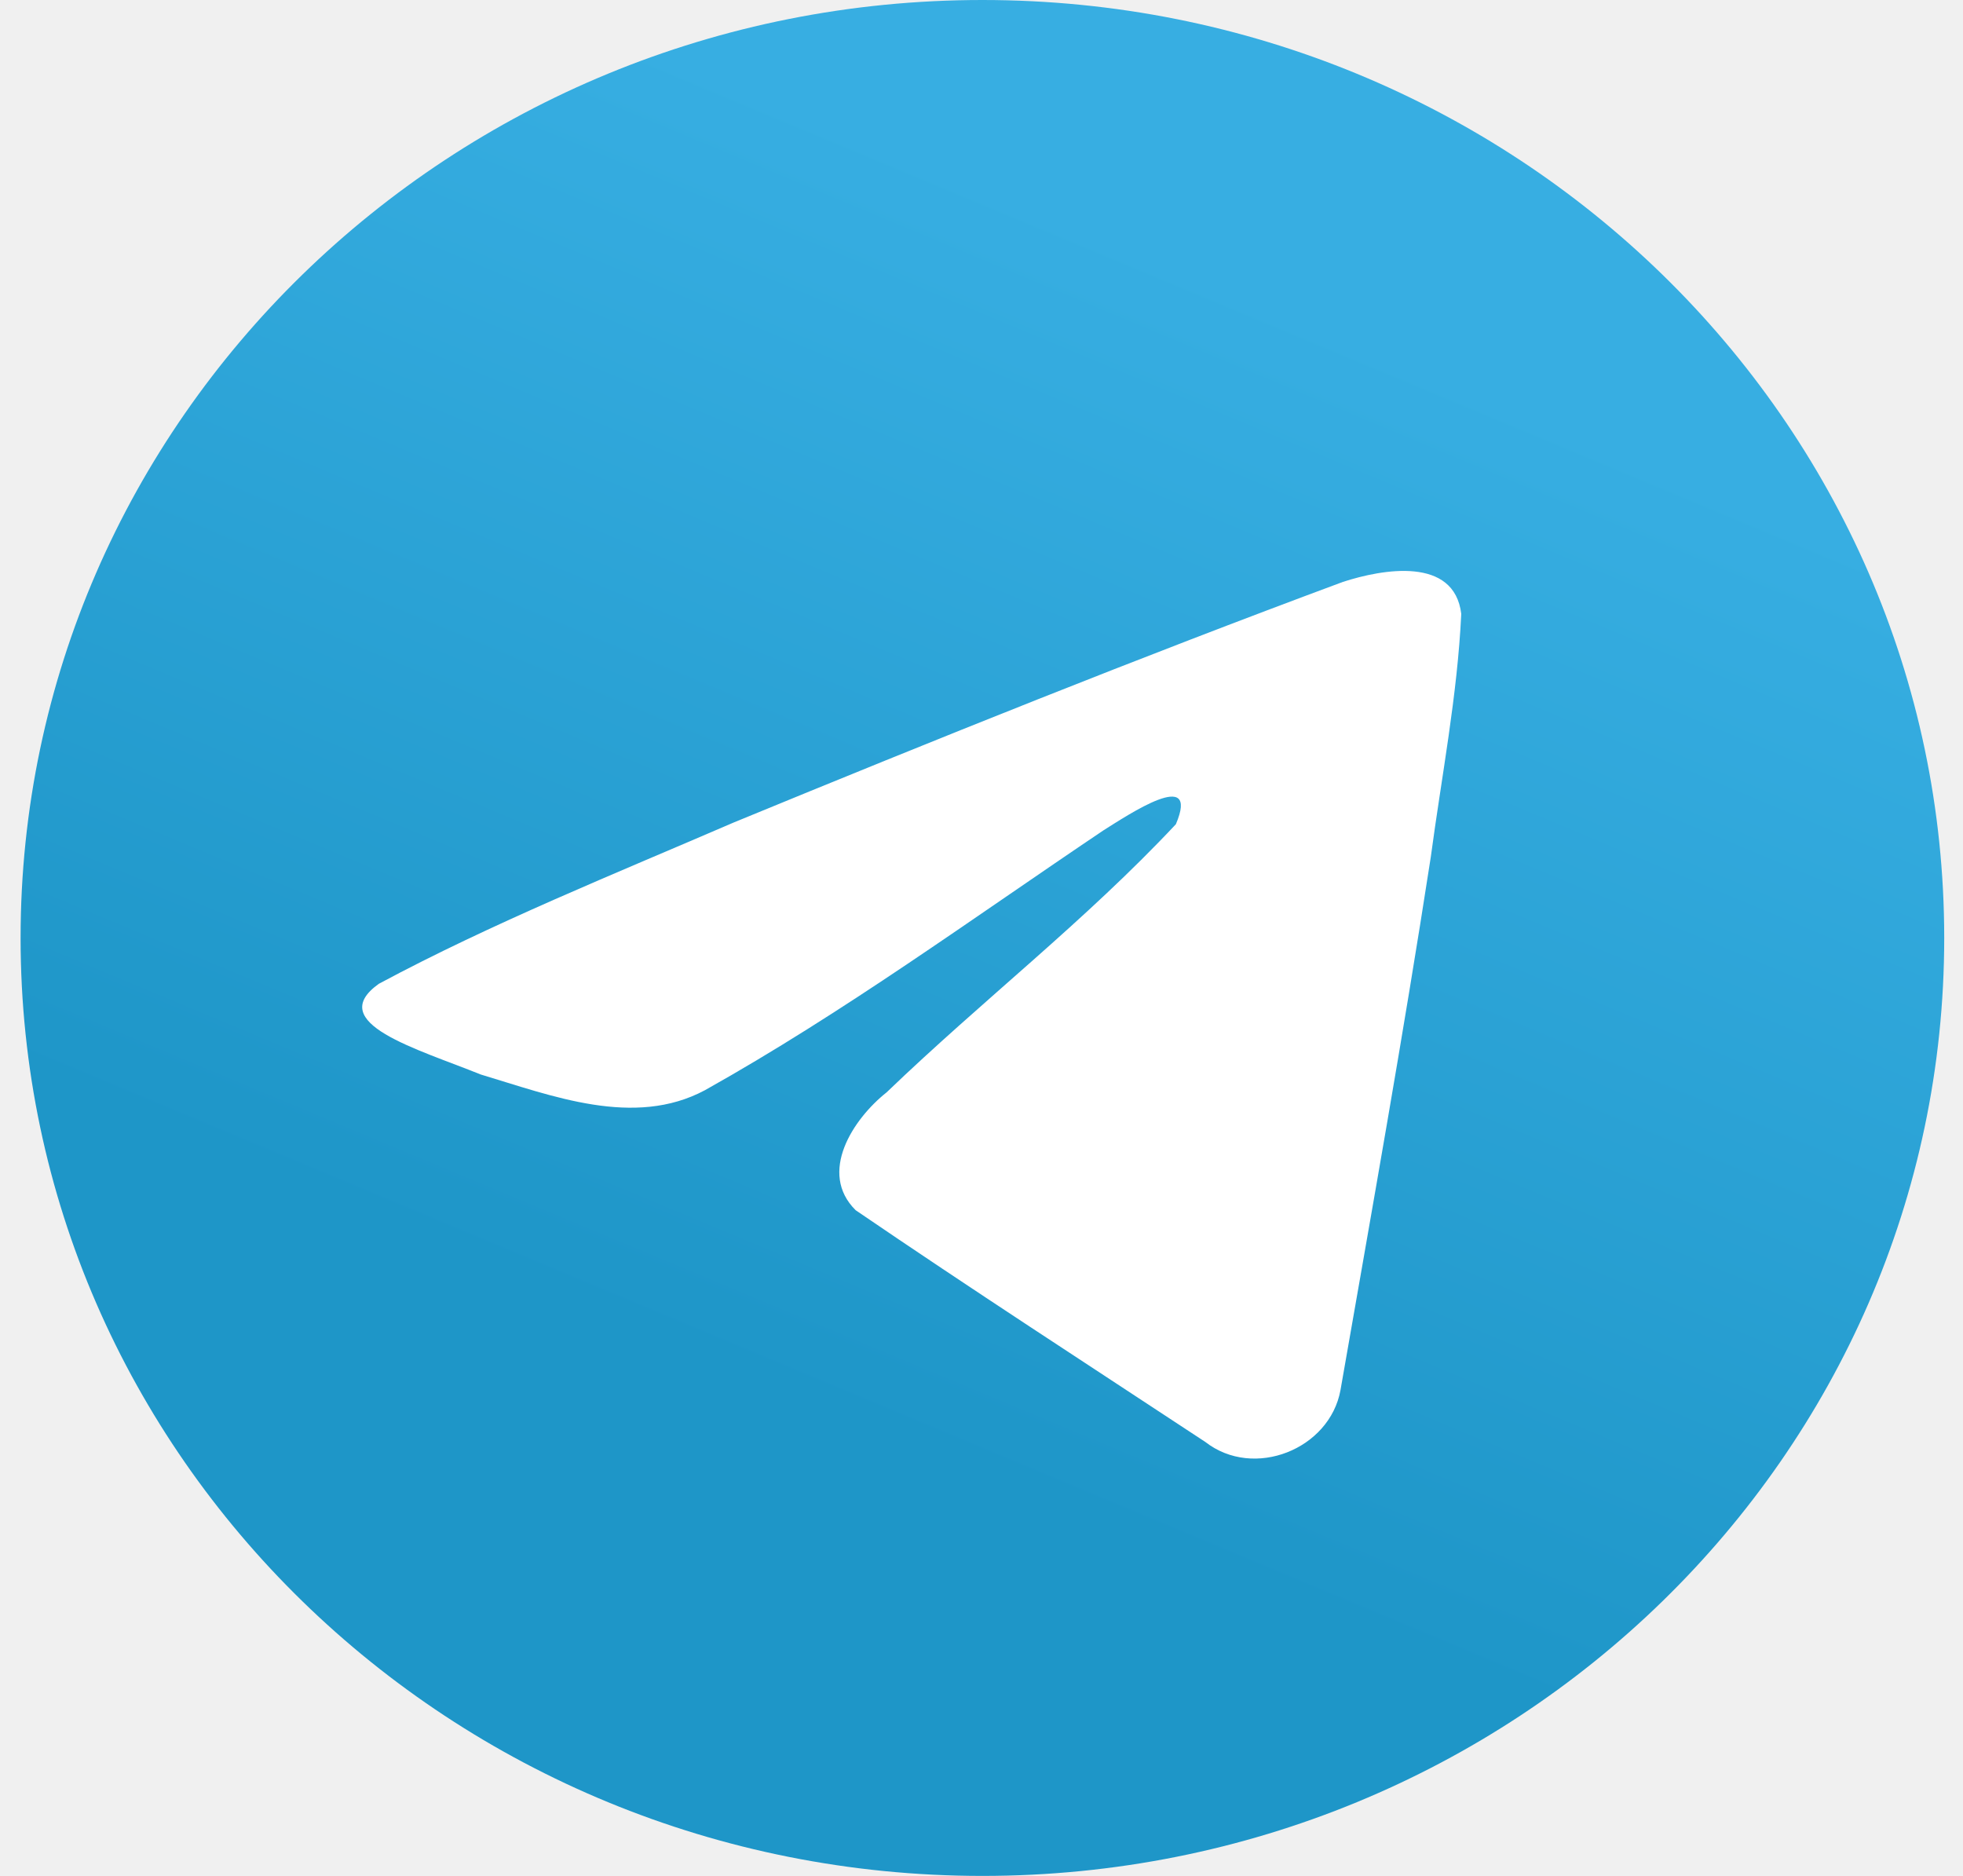
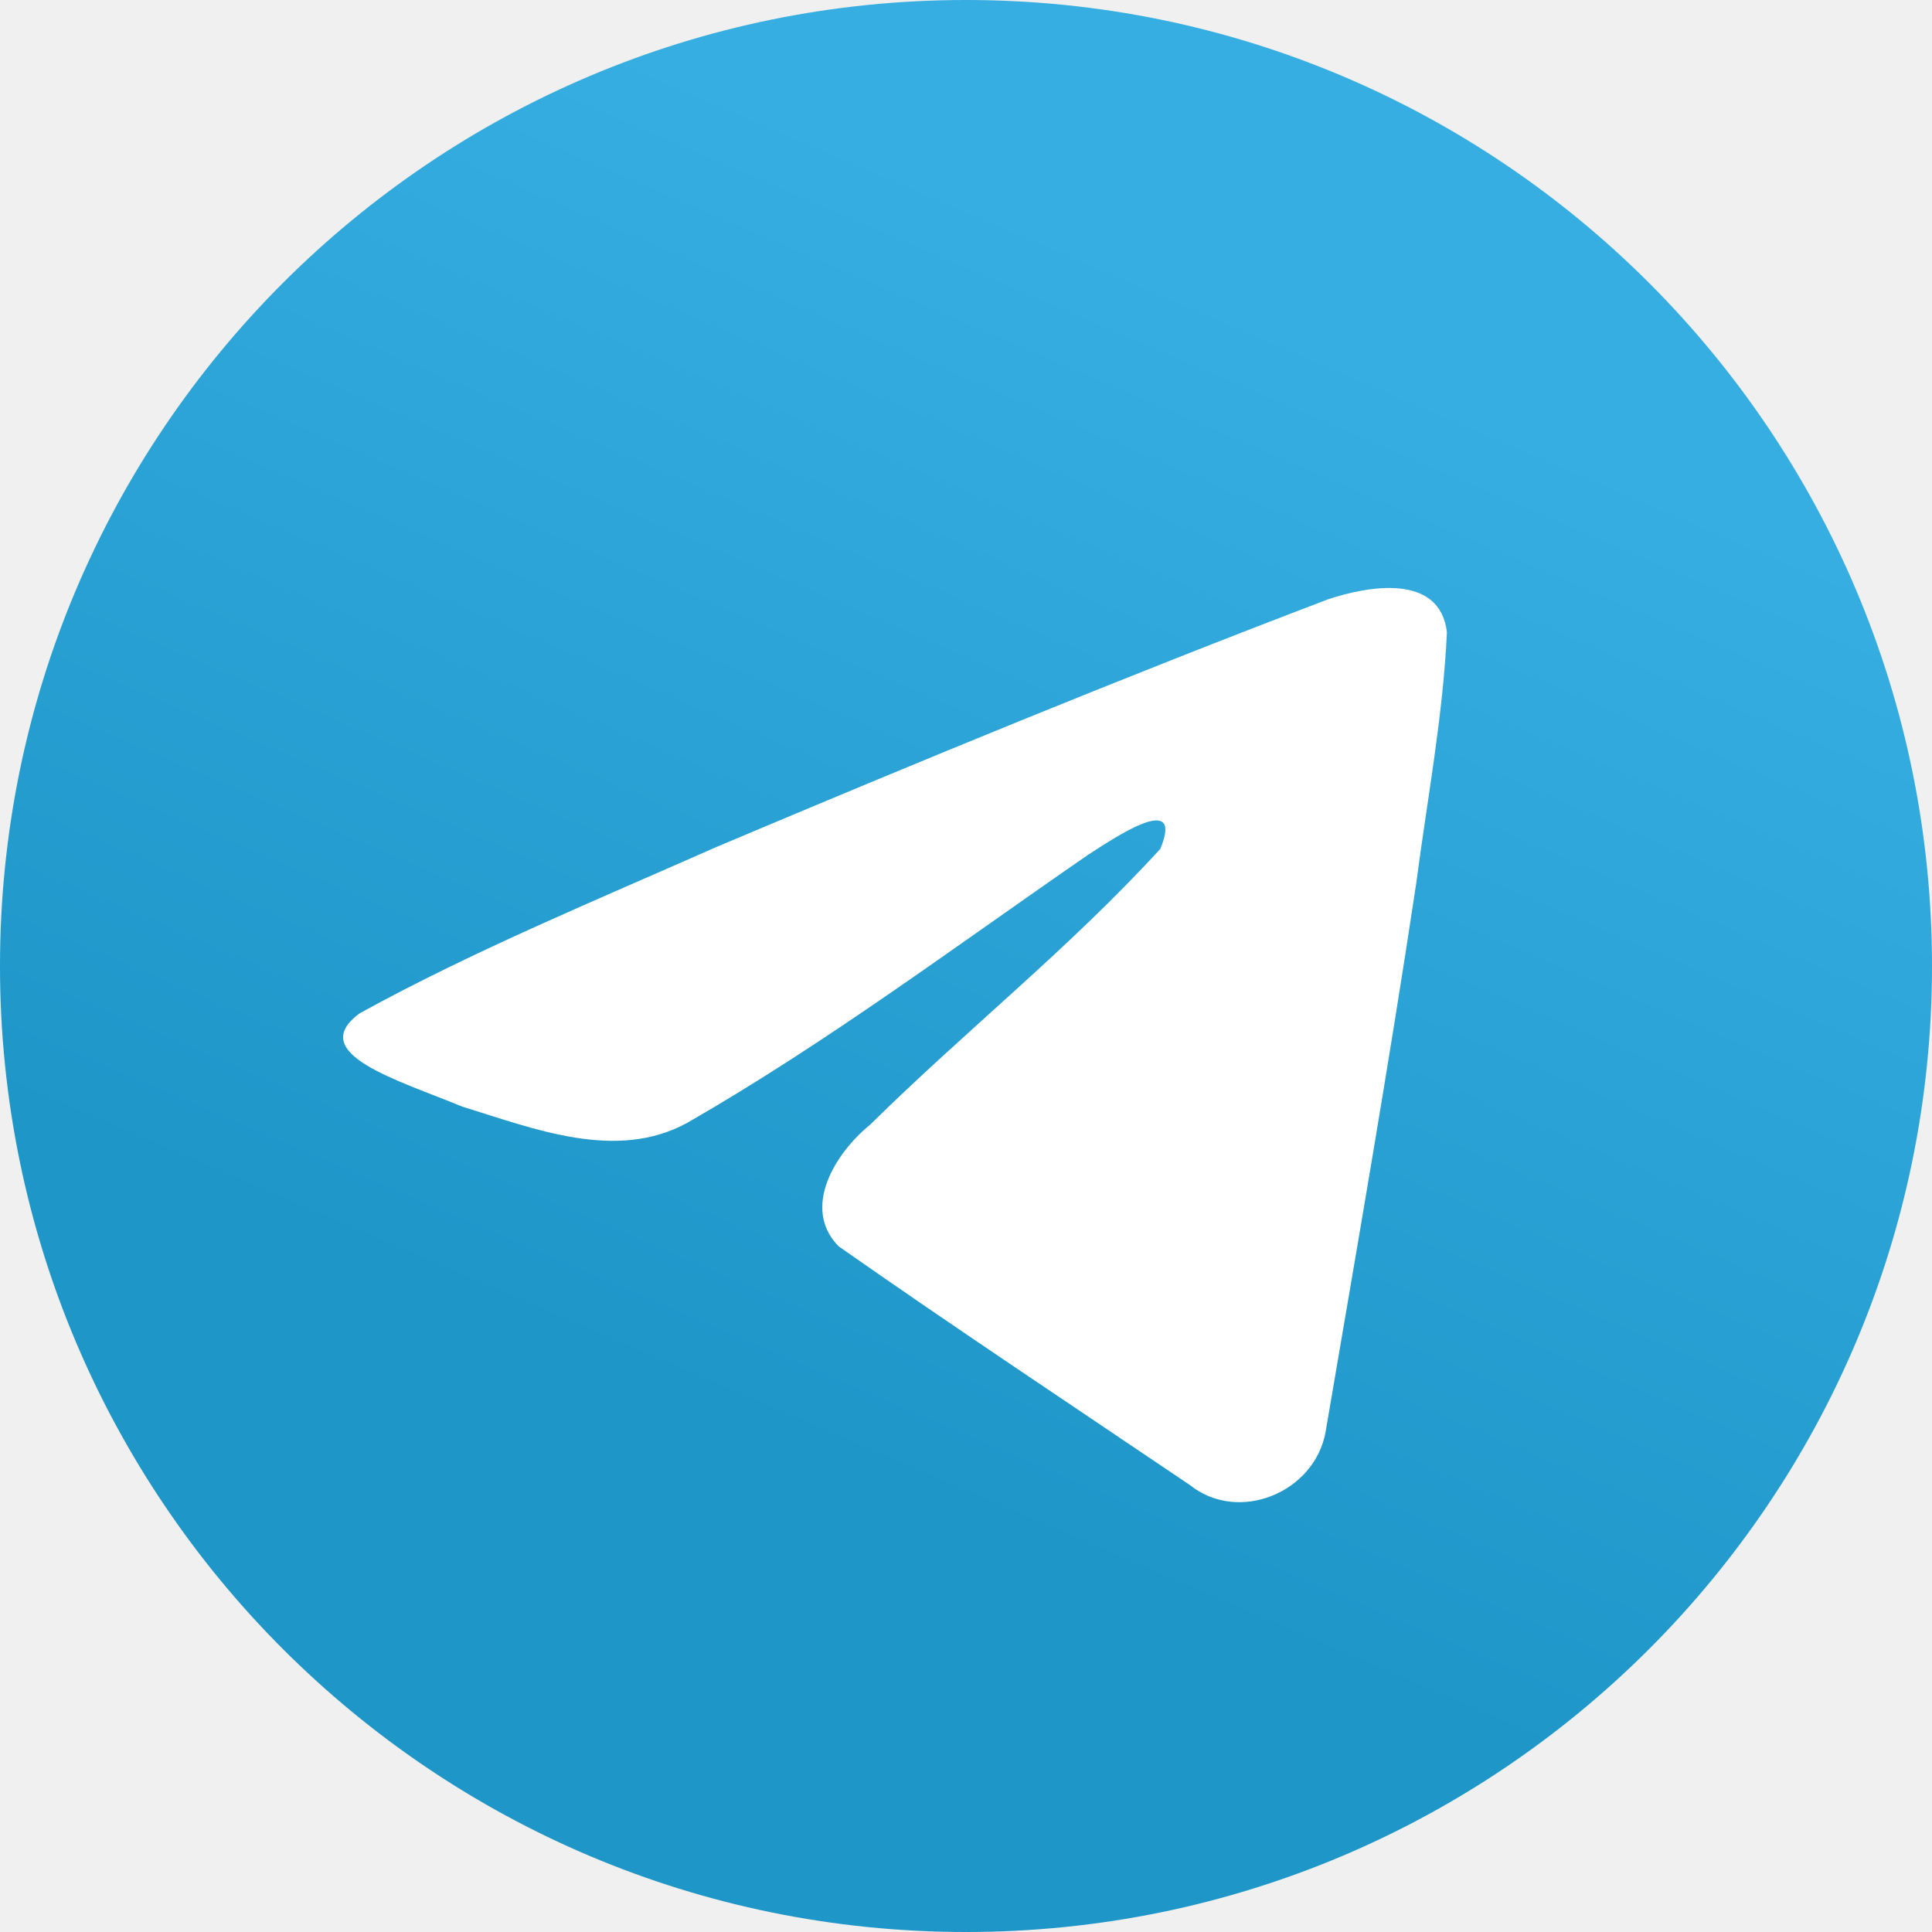
- <svg xmlns="http://www.w3.org/2000/svg" width="90" height="86" viewBox="0 0 90 86" fill="none">
-   <g clip-path="url(#clip0_8_114)">
-     <path d="M45.042 86C69.396 86 89.139 66.748 89.139 43C89.139 19.252 69.396 0 45.042 0C20.688 0 0.944 19.252 0.944 43C0.944 66.748 20.688 86 45.042 86Z" fill="url(#paint0_linear_8_114)" />
-     <path d="M17.367 45.103C22.522 42.334 28.276 40.023 33.653 37.701C42.903 33.896 52.19 30.158 61.57 26.677C63.395 26.084 66.674 25.504 66.996 28.142C66.82 31.875 66.095 35.586 65.598 39.297C64.337 47.459 62.88 55.592 61.459 63.727C60.969 66.436 57.488 67.839 55.261 66.105C49.908 62.579 44.514 59.088 39.23 55.481C37.499 53.766 39.104 51.303 40.65 50.078C45.059 45.841 49.734 42.242 53.912 37.786C55.039 35.132 51.709 37.369 50.611 38.054C44.575 42.11 38.688 46.413 32.325 49.977C29.074 51.722 25.286 50.231 22.037 49.258C19.124 48.081 14.855 46.897 17.367 45.103Z" fill="white" />
+ <svg xmlns="http://www.w3.org/2000/svg" width="40" height="40" viewBox="0 0 40 40" fill="none">
+   <g clip-path="url(#clip0_74_65)">
+     <path d="M20 40C31.046 40 40 31.046 40 20C40 8.954 31.046 0 20 0C8.954 0 0 8.954 0 20C0 31.046 8.954 40 20 40Z" fill="url(#paint0_linear_74_65)" />
+     <path d="M7.449 20.978C9.787 19.69 12.396 18.615 14.835 17.535C19.03 15.765 23.242 14.027 27.496 12.408C28.324 12.132 29.811 11.862 29.957 13.089C29.877 14.825 29.549 16.551 29.323 18.278C28.752 22.074 28.091 25.857 27.446 29.64C27.224 30.9 25.645 31.553 24.635 30.746C22.207 29.106 19.761 27.483 17.364 25.805C16.579 25.007 17.307 23.861 18.008 23.292C20.008 21.321 22.128 19.647 24.023 17.575C24.535 16.34 23.024 17.381 22.526 17.699C19.789 19.586 17.118 21.587 14.232 23.245C12.758 24.057 11.04 23.363 9.567 22.91C8.245 22.363 6.31 21.812 7.449 20.978Z" fill="white" />
  </g>
  <defs>
-     <linearGradient id="paint0_linear_8_114" x1="34.023" y1="3.586" x2="12.896" y2="54.136" gradientUnits="userSpaceOnUse">
+     <linearGradient id="paint0_linear_74_65" x1="15.002" y1="1.668" x2="5.002" y2="25" gradientUnits="userSpaceOnUse">
      <stop stop-color="#37AEE2" />
      <stop offset="1" stop-color="#1E96C8" />
    </linearGradient>
-     <clipPath id="clip0_8_114">
-       <rect width="88.195" height="86" fill="white" transform="translate(0.944336)" />
+     <clipPath id="clip0_74_65">
+       <rect width="40" height="40" fill="white" />
    </clipPath>
  </defs>
</svg>
